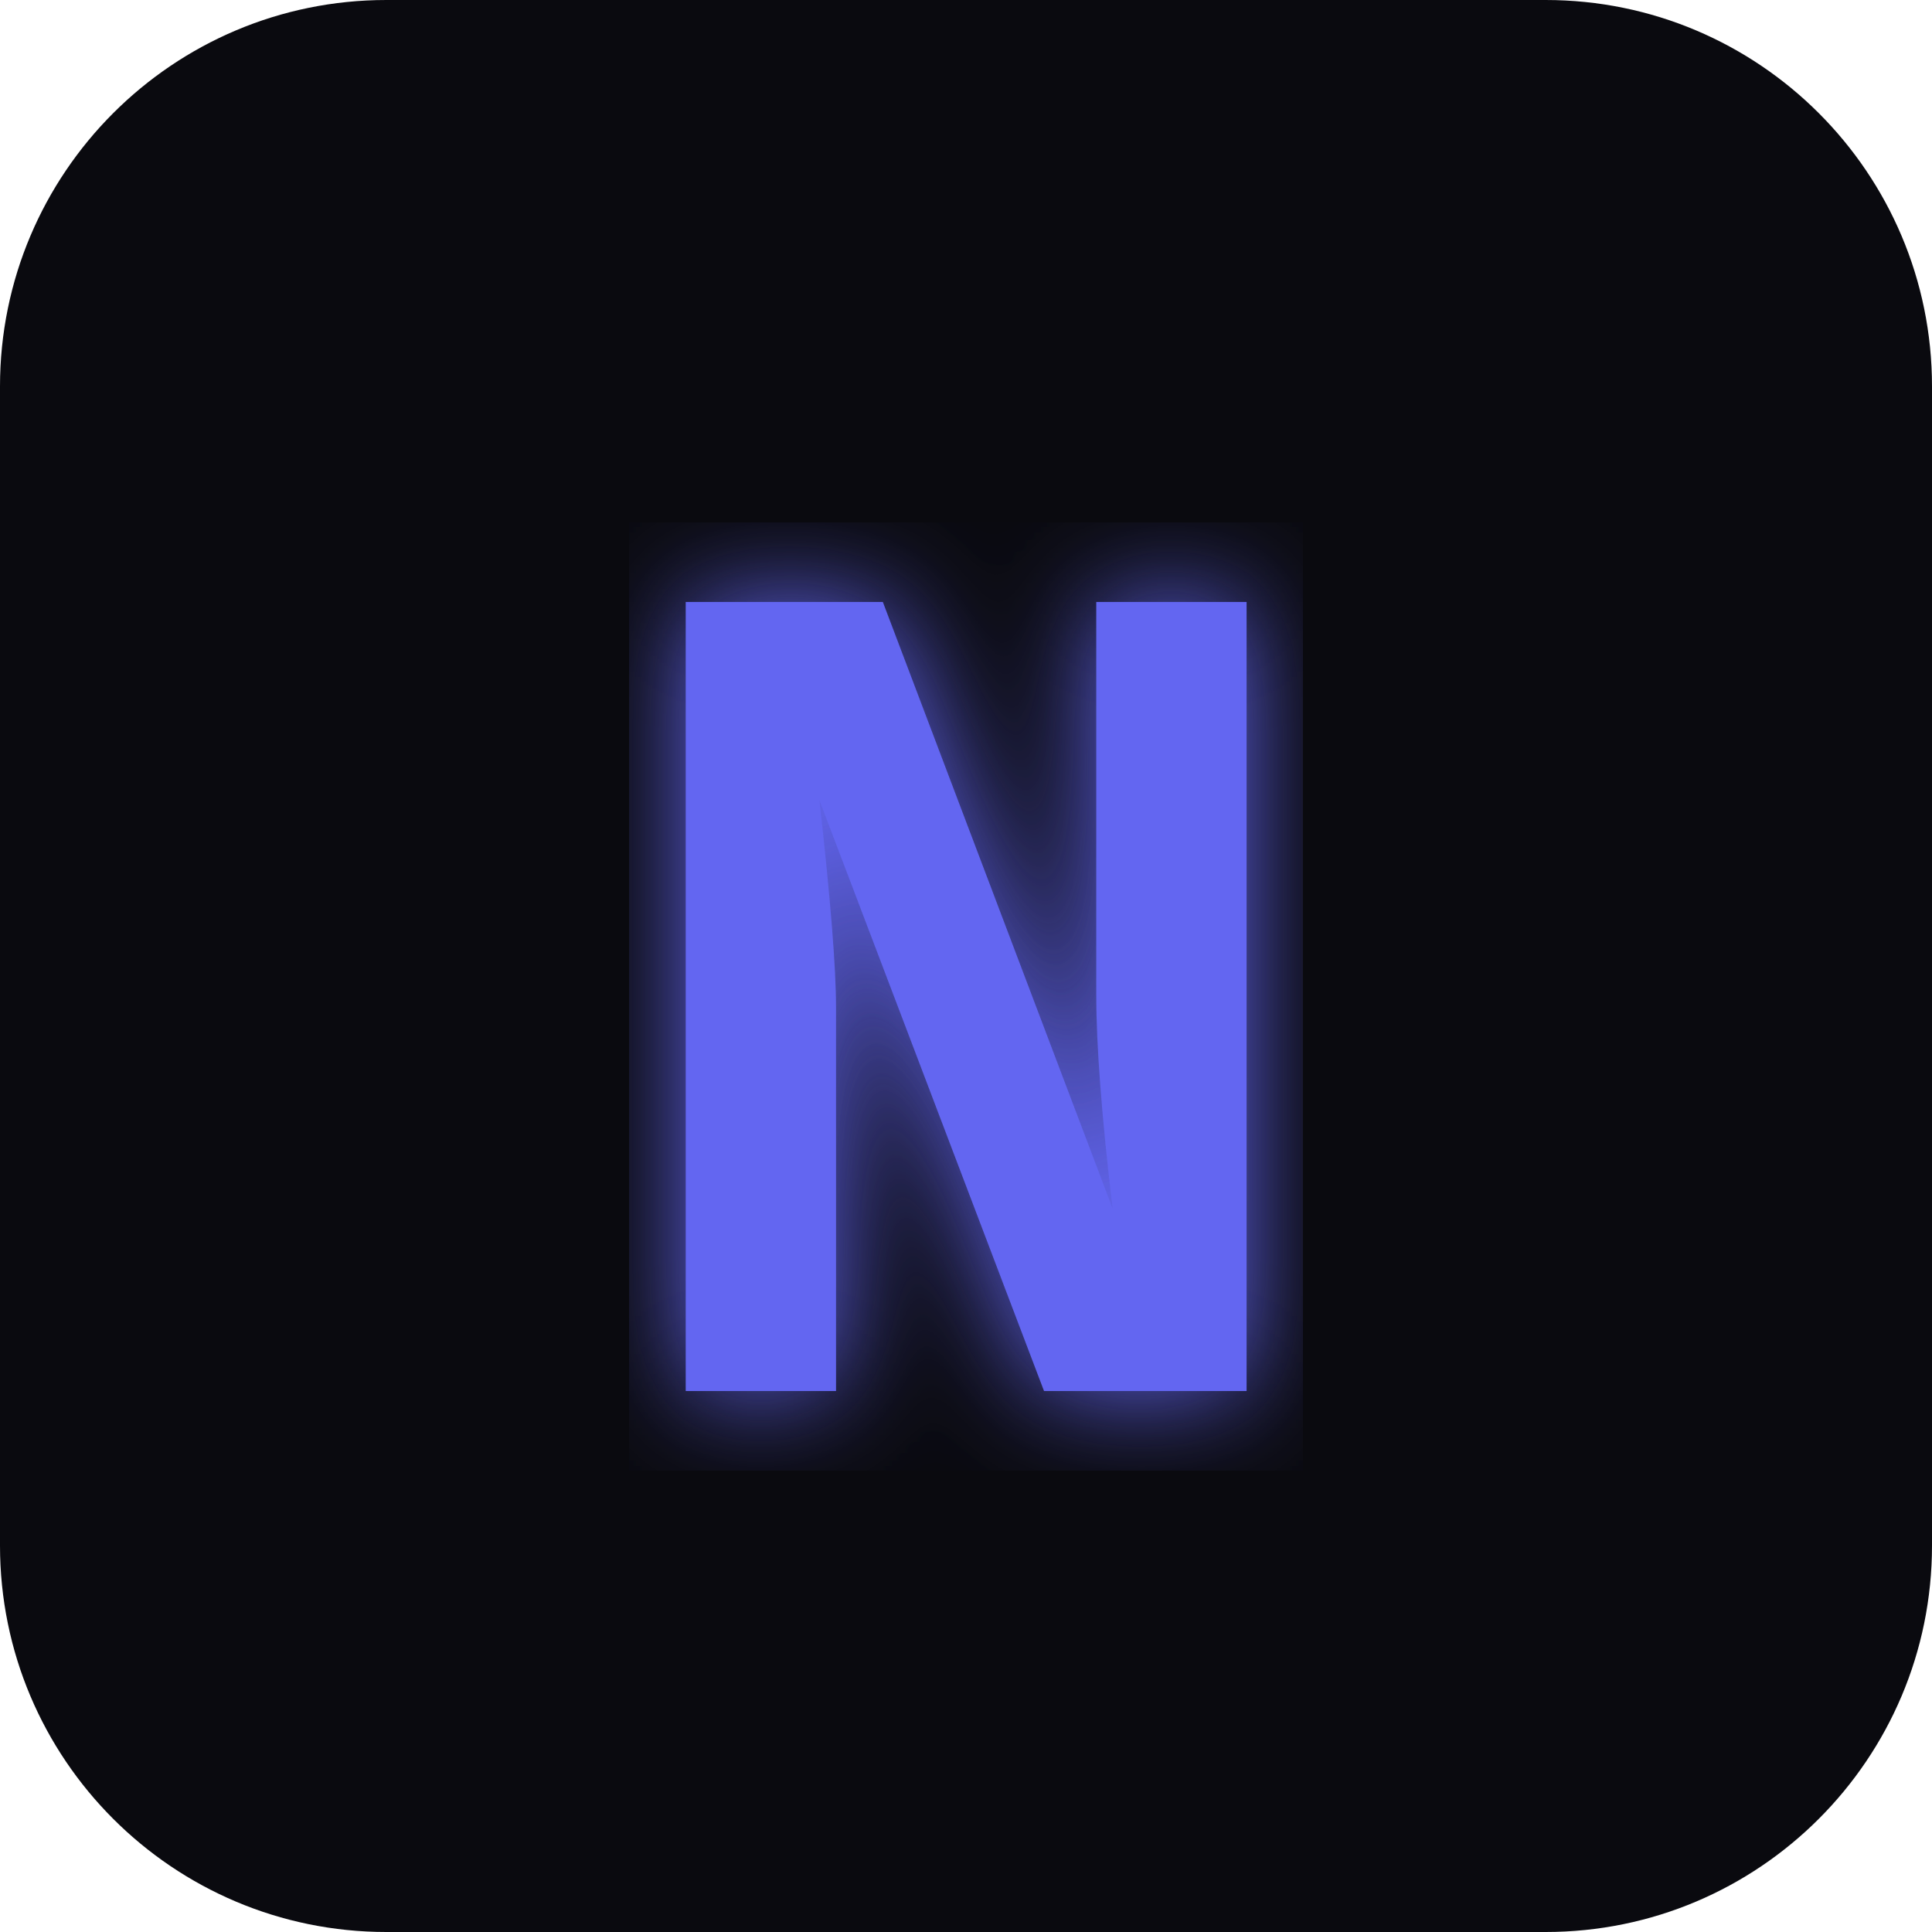
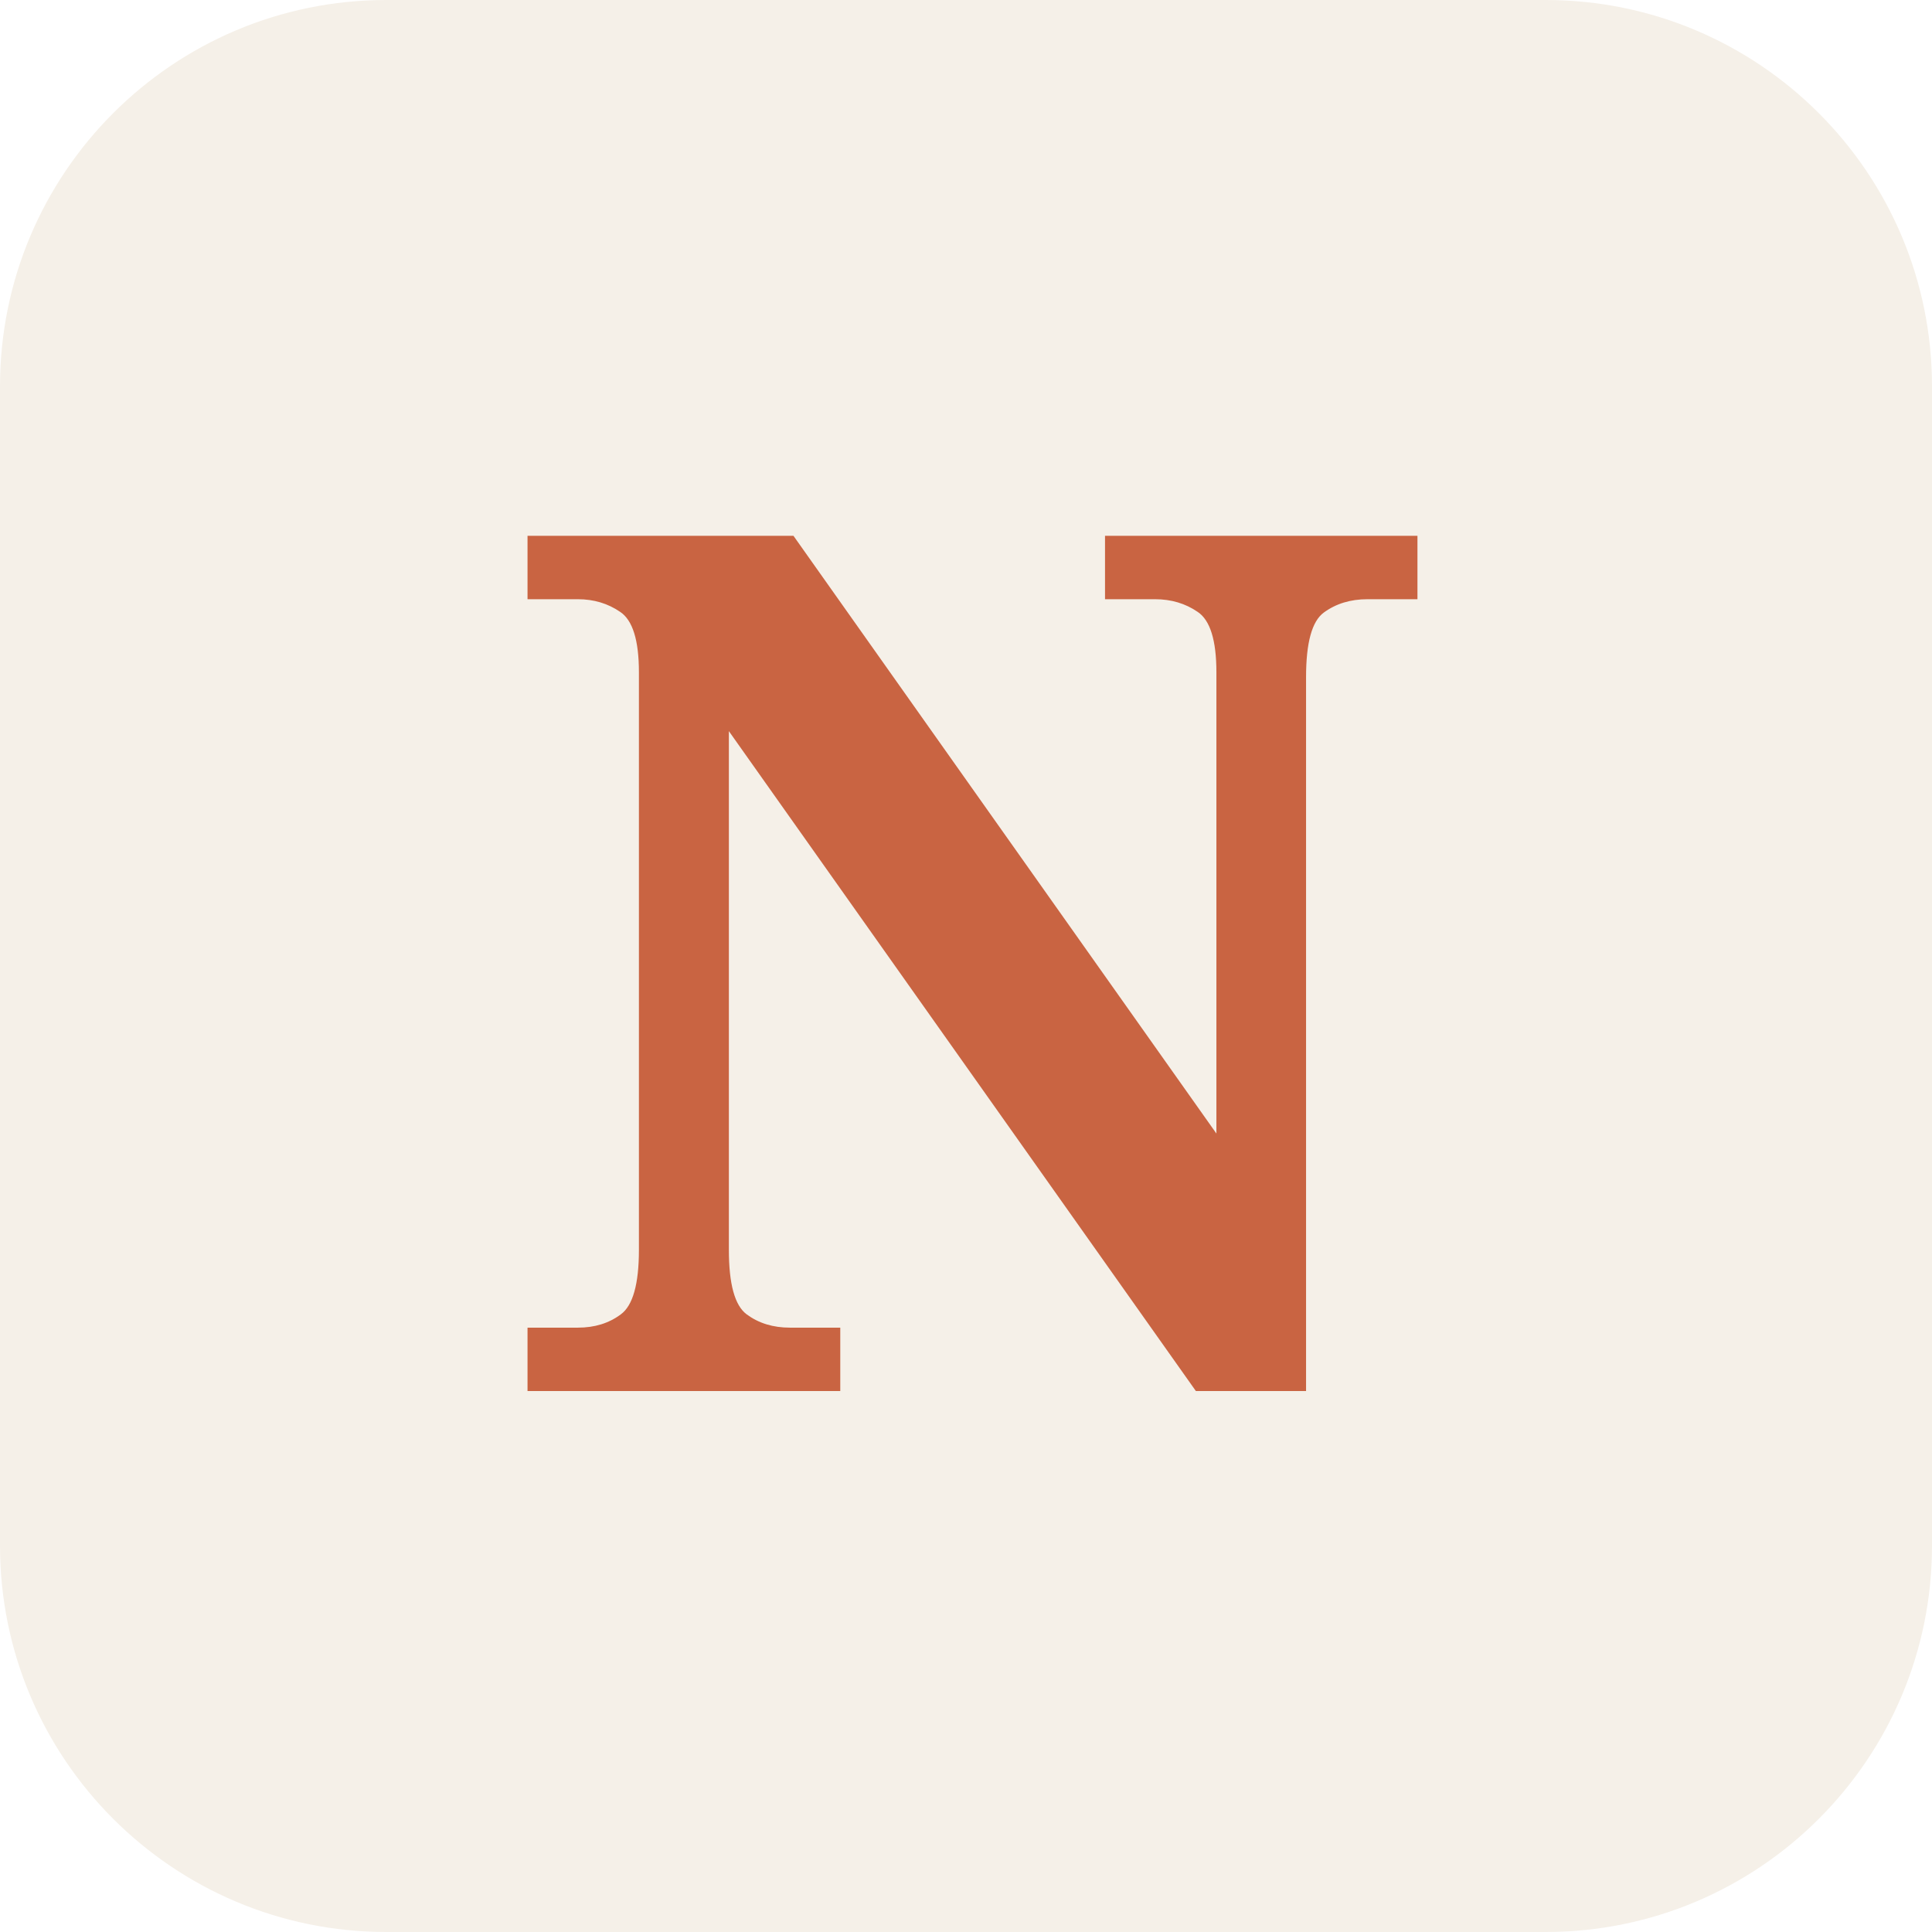
<svg xmlns="http://www.w3.org/2000/svg" viewBox="0 0 100 100">
-   <rect width="100" height="100" rx="20" fill="#0a0a0f" />
-   <defs>
-     <filter id="glow">
-       <feGaussianBlur stdDeviation="3" result="blur" />
-       <feMerge>
-         <feMergeNode in="blur" />
-         <feMergeNode in="SourceGraphic" />
-       </feMerge>
-     </filter>
-   </defs>
-   <text x="50" y="72" text-anchor="middle" font-family="'JetBrains Mono', 'Courier New', monospace" font-size="62" font-weight="900" fill="#6366f1" filter="url(#glow)">N</text>
+   <rect width="100" height="100" rx="20" fill="#F5F0E8" />
+   <text x="50" y="72" text-anchor="middle" font-family="'Georgia', serif" font-size="62" font-weight="900" fill="#C96442">N</text>
</svg>
